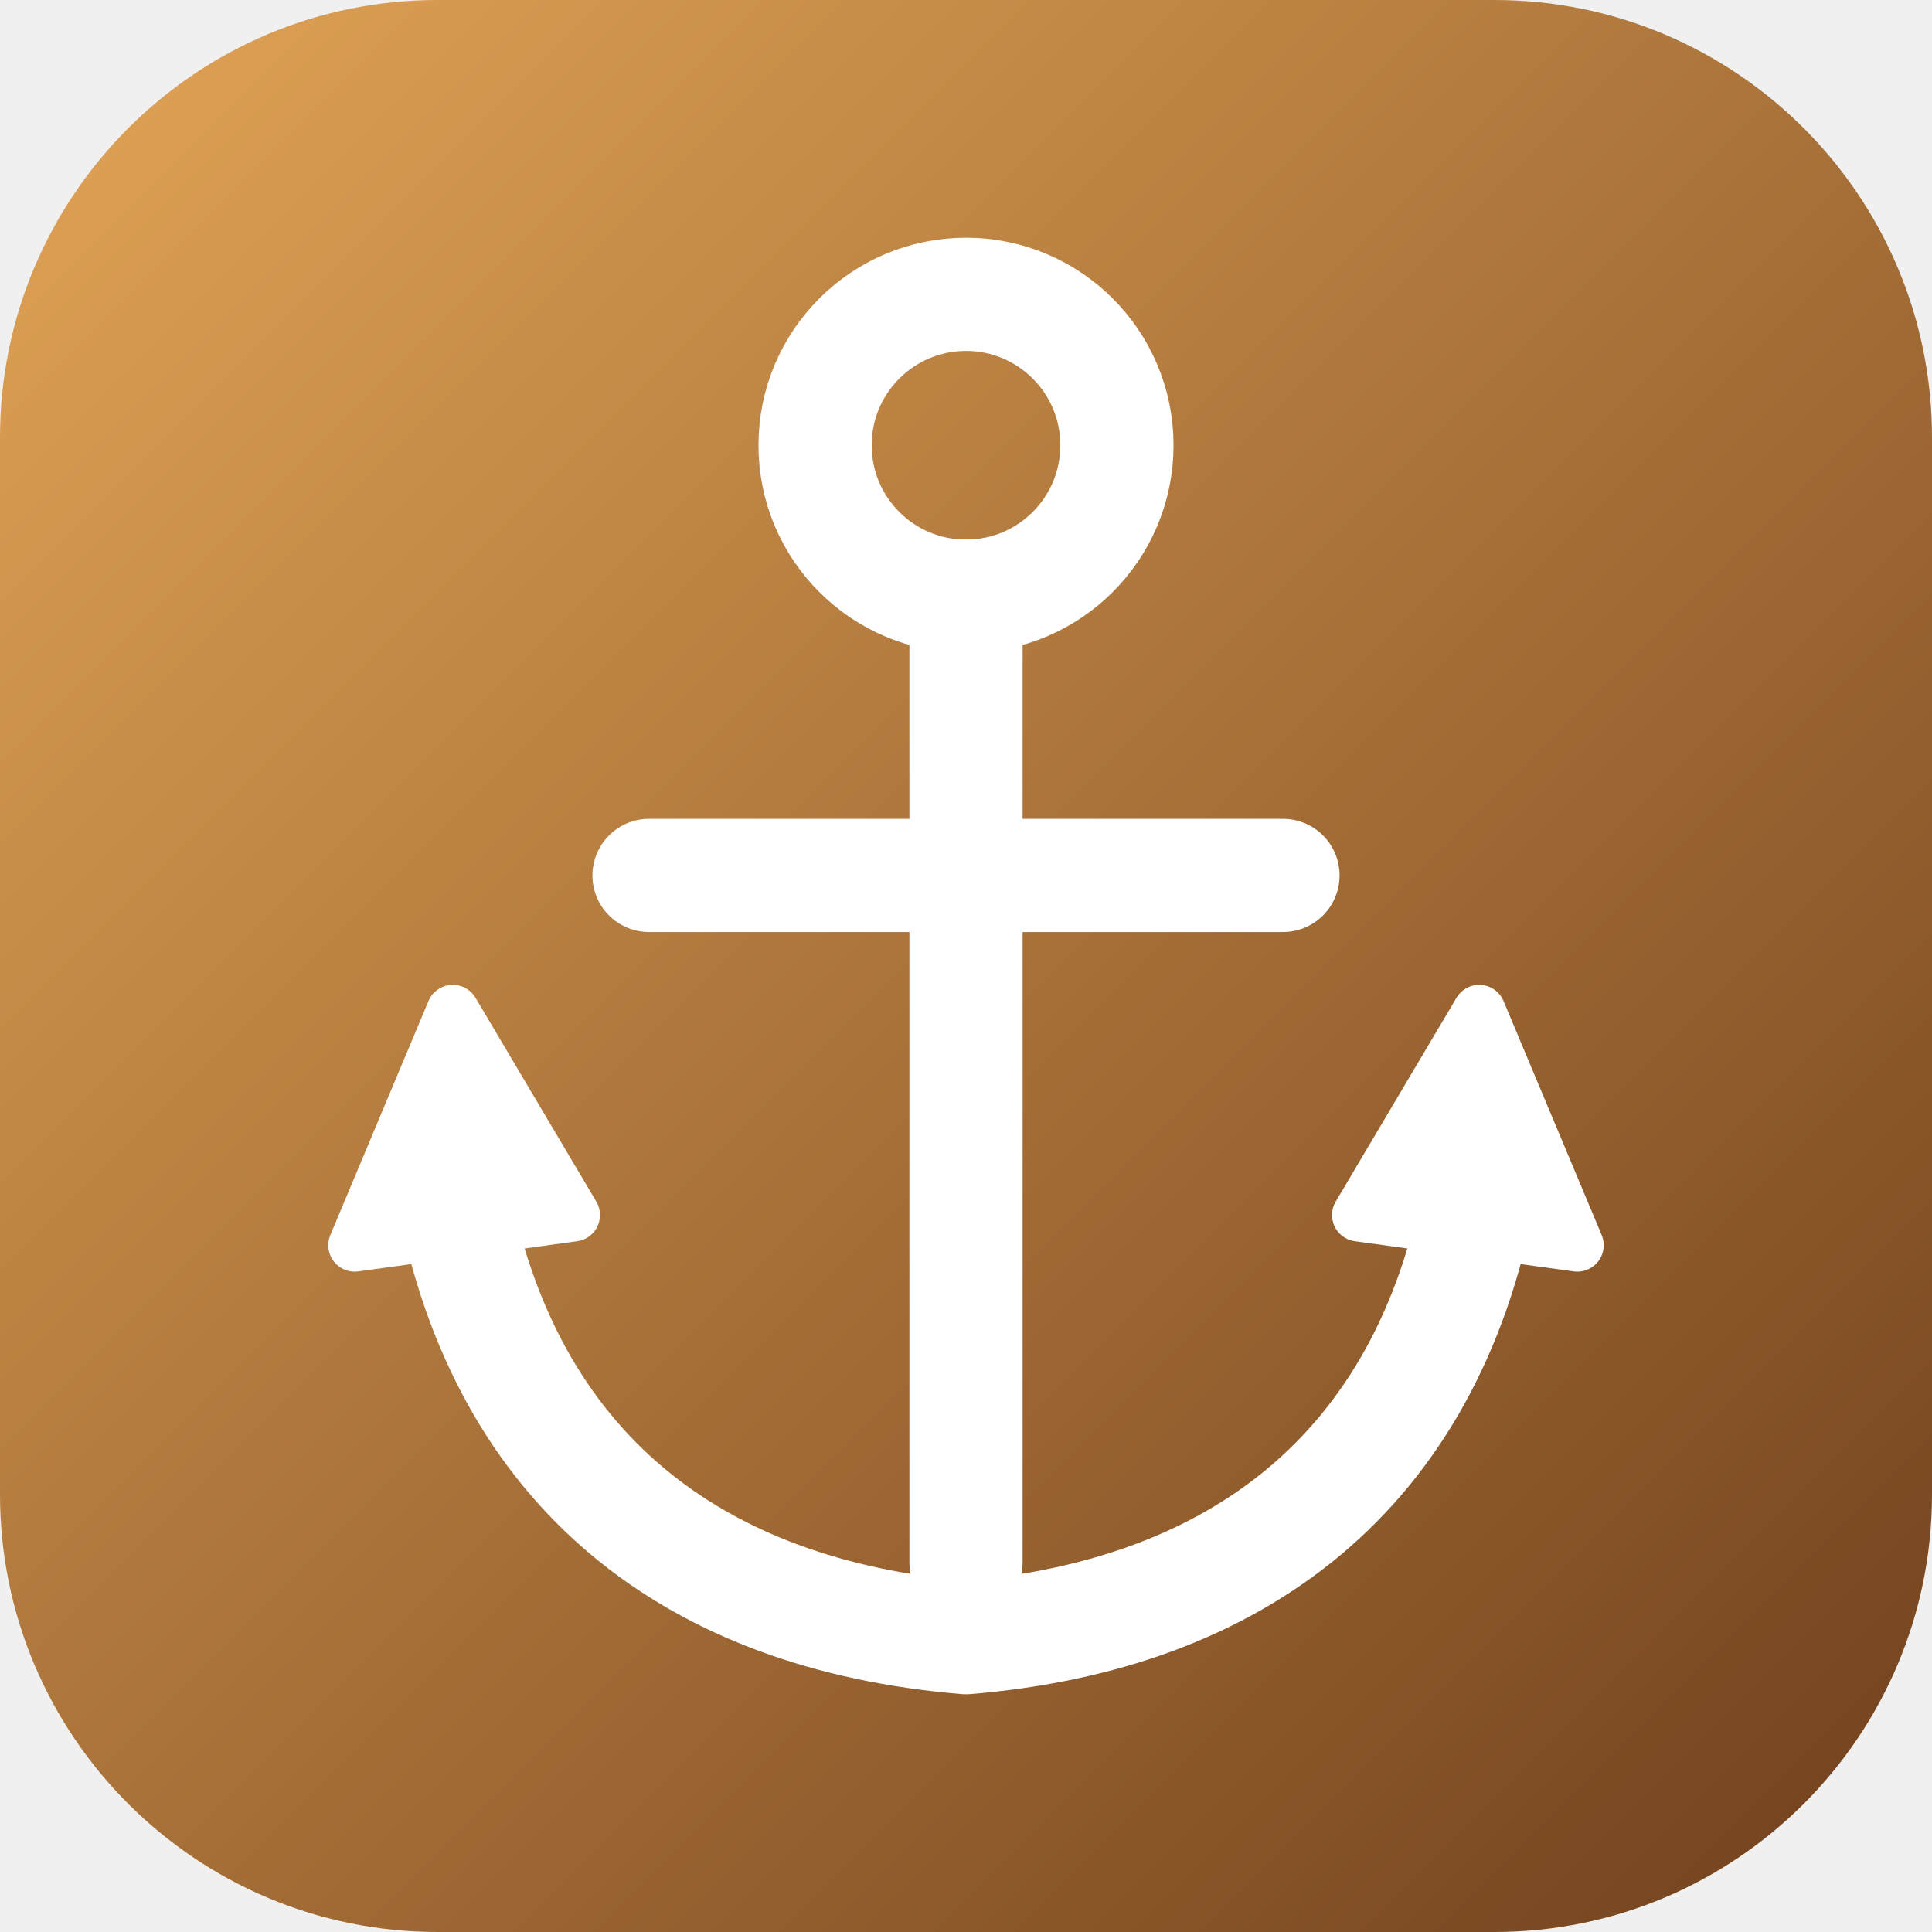
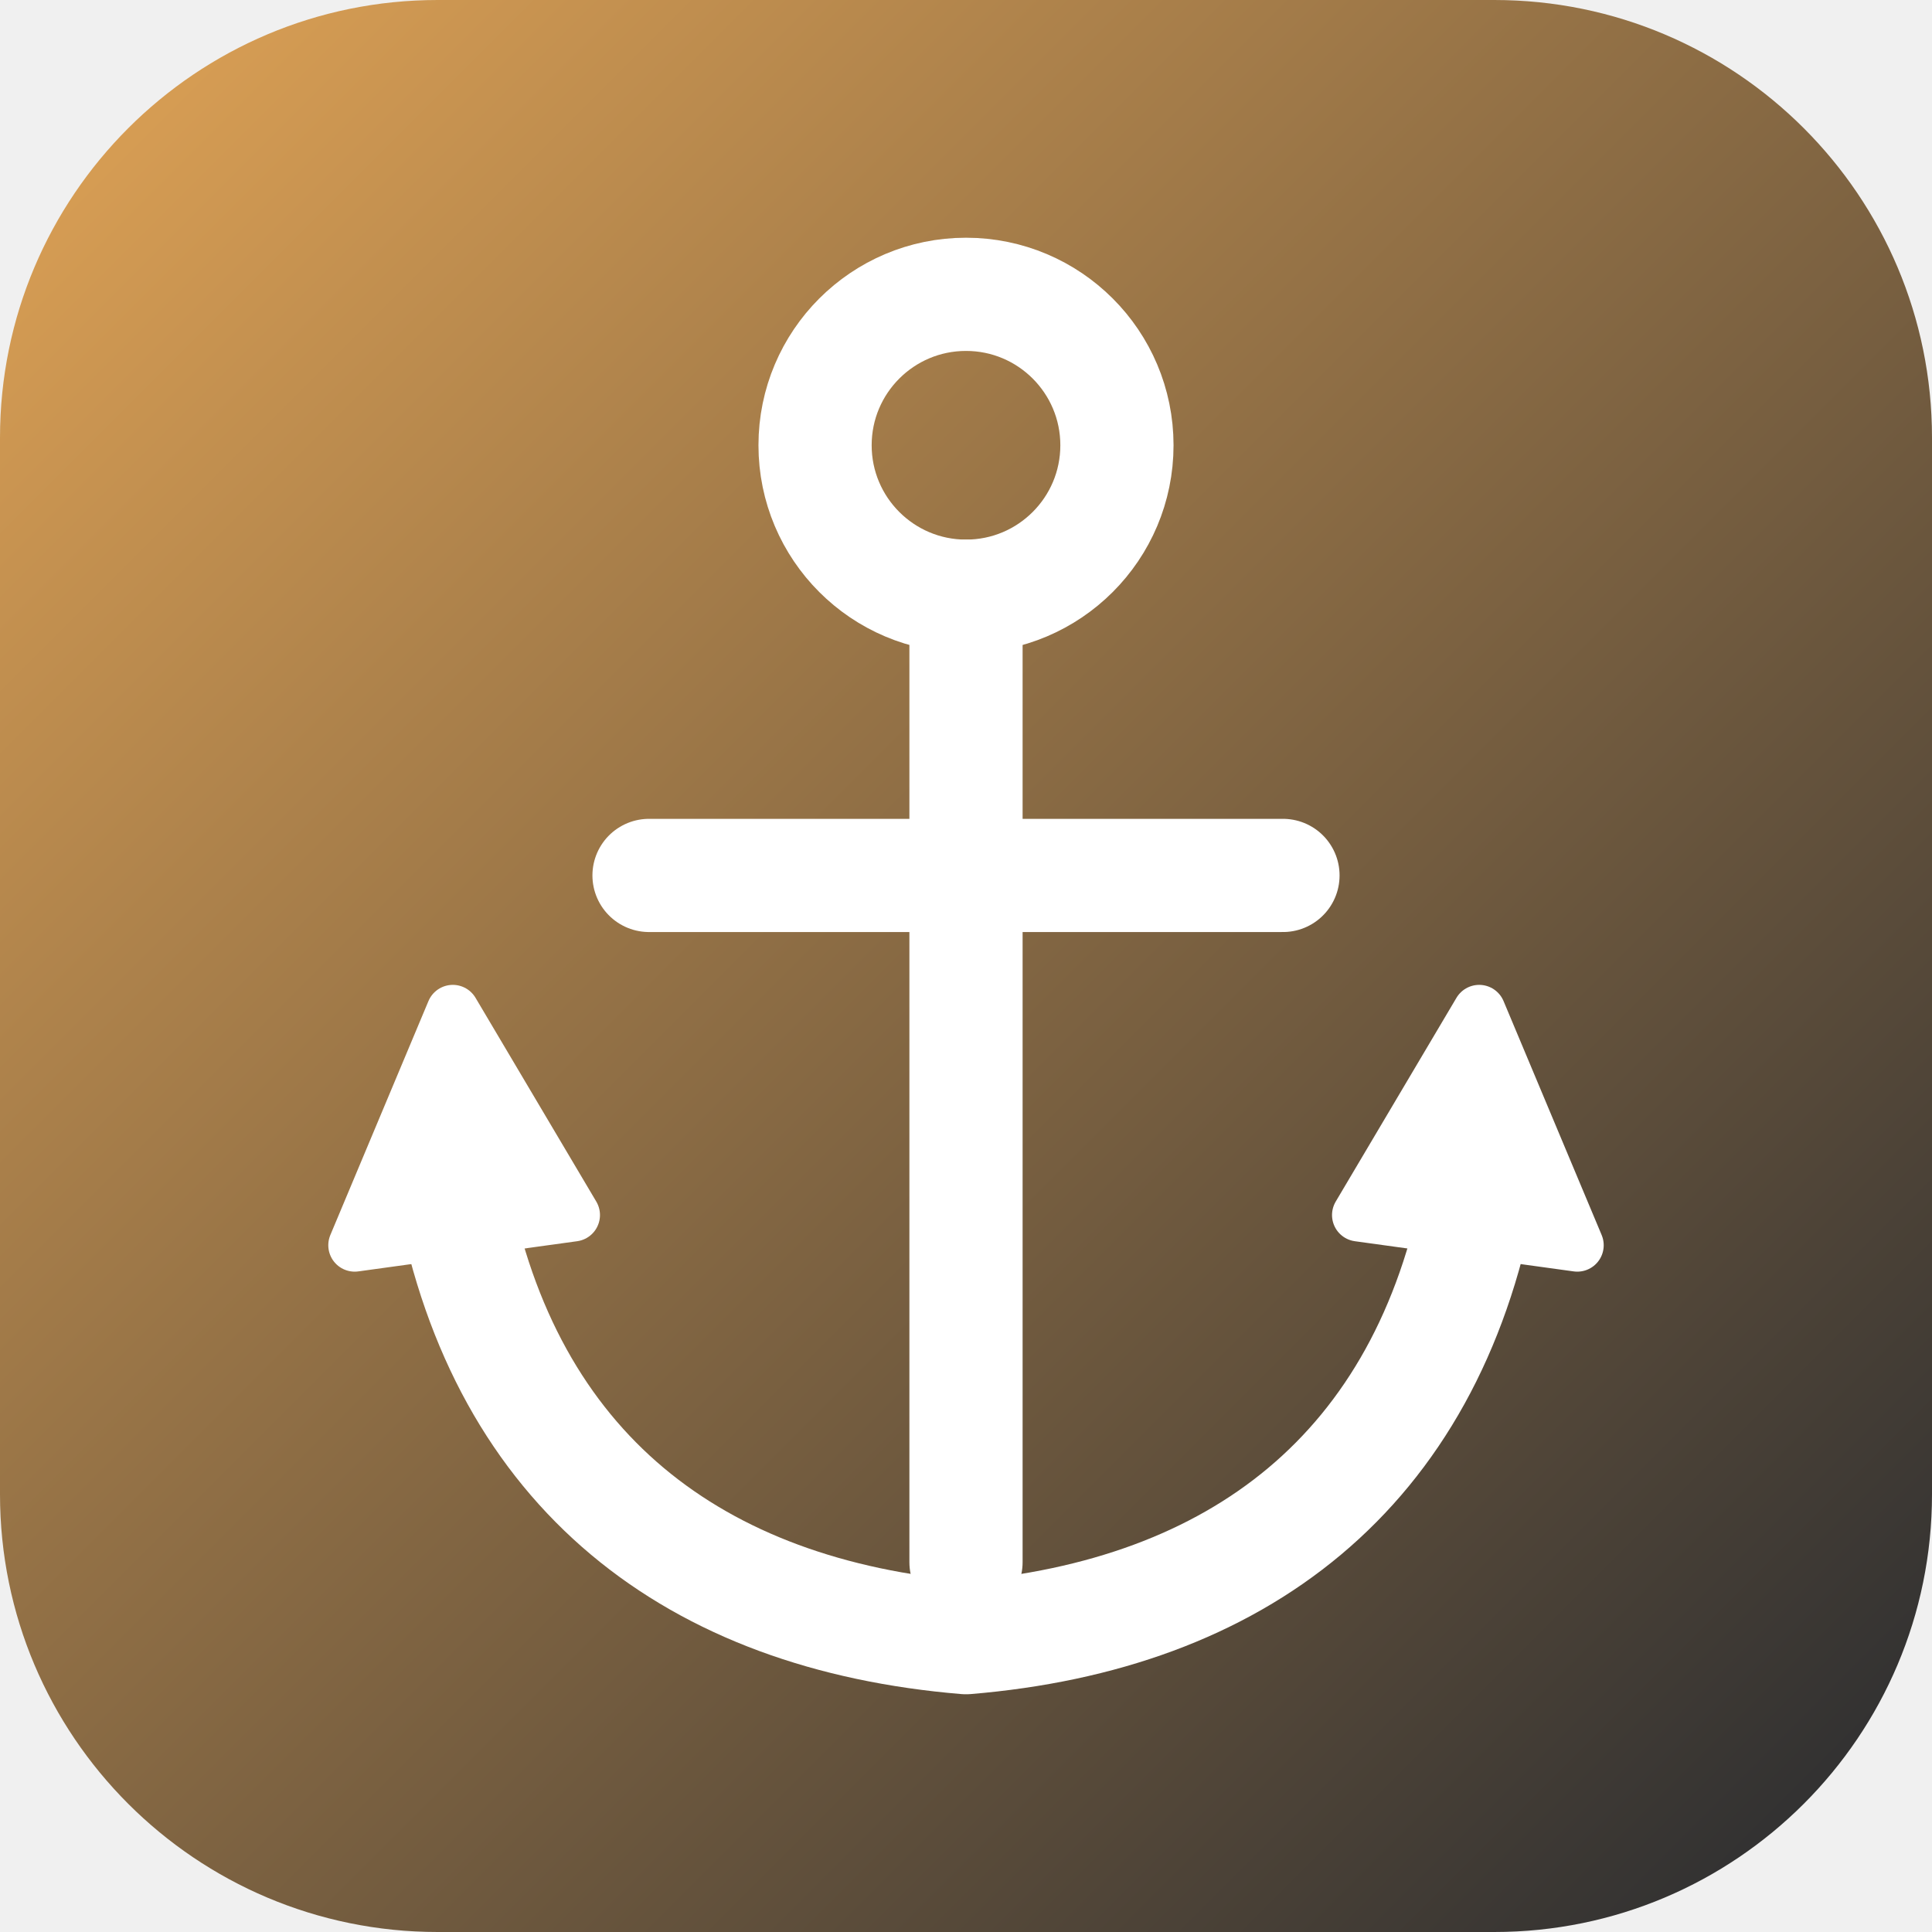
<svg xmlns="http://www.w3.org/2000/svg" viewBox="0 0 512 512">
  <defs>
    <linearGradient id="g" x1="0" y1="0" x2="1" y2="1">
      <stop offset="0" stop-color="#e3a556" />
-       <stop offset="1" stop-color="#6f3f1c" />
+       <stop offset="1" stop-color="#25292f" />
    </linearGradient>
  </defs>
  <rect width="512" height="512" rx="116" fill="url(#g)" />
  <g fill="none" stroke="#ffffff" stroke-width="30" stroke-linecap="round" stroke-linejoin="round">
    <circle cx="256" cy="118" r="40" />
    <path d="M256 158v256" />
    <path d="M172 232h168" />
    <path d="M120 316c14 74 64 112 136 118 72-6 122-44 136-118" />
  </g>
  <g fill="#ffffff" stroke="#ffffff" stroke-width="14" stroke-linejoin="round">
    <path d="M120 268 94 330l58-8z" />
    <path d="M392 268l26 62-58-8z" />
  </g>
</svg>
